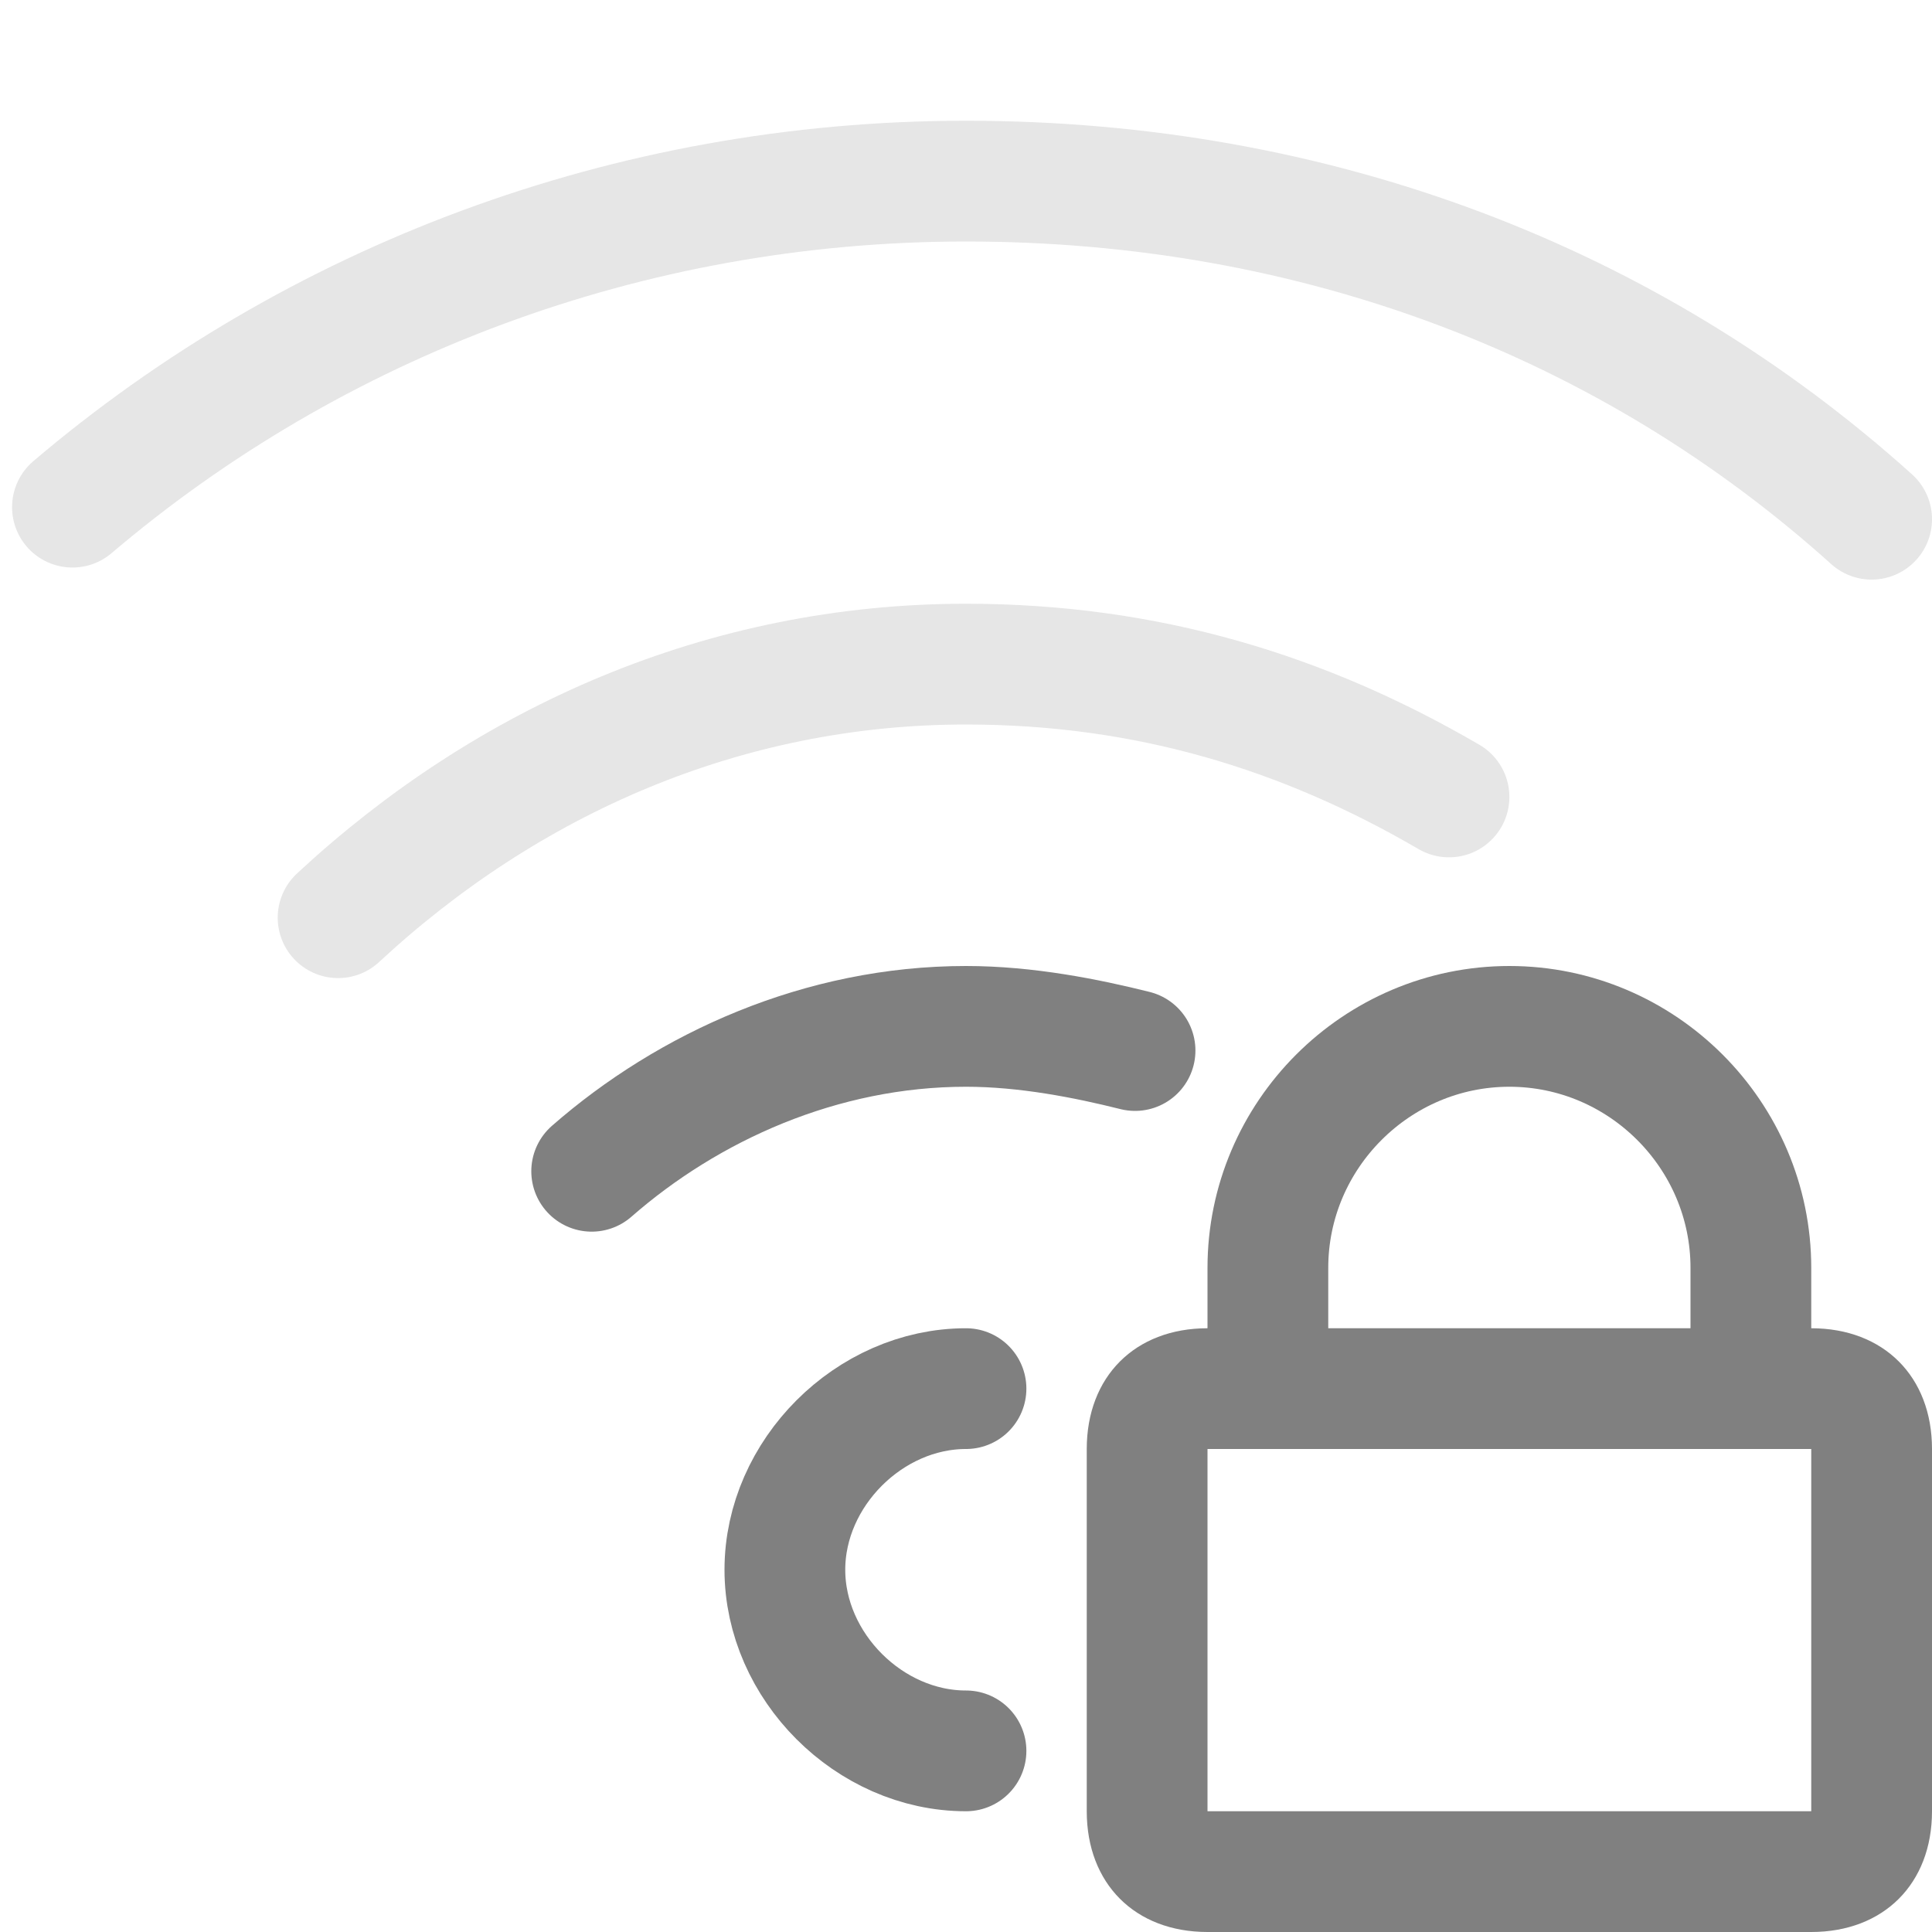
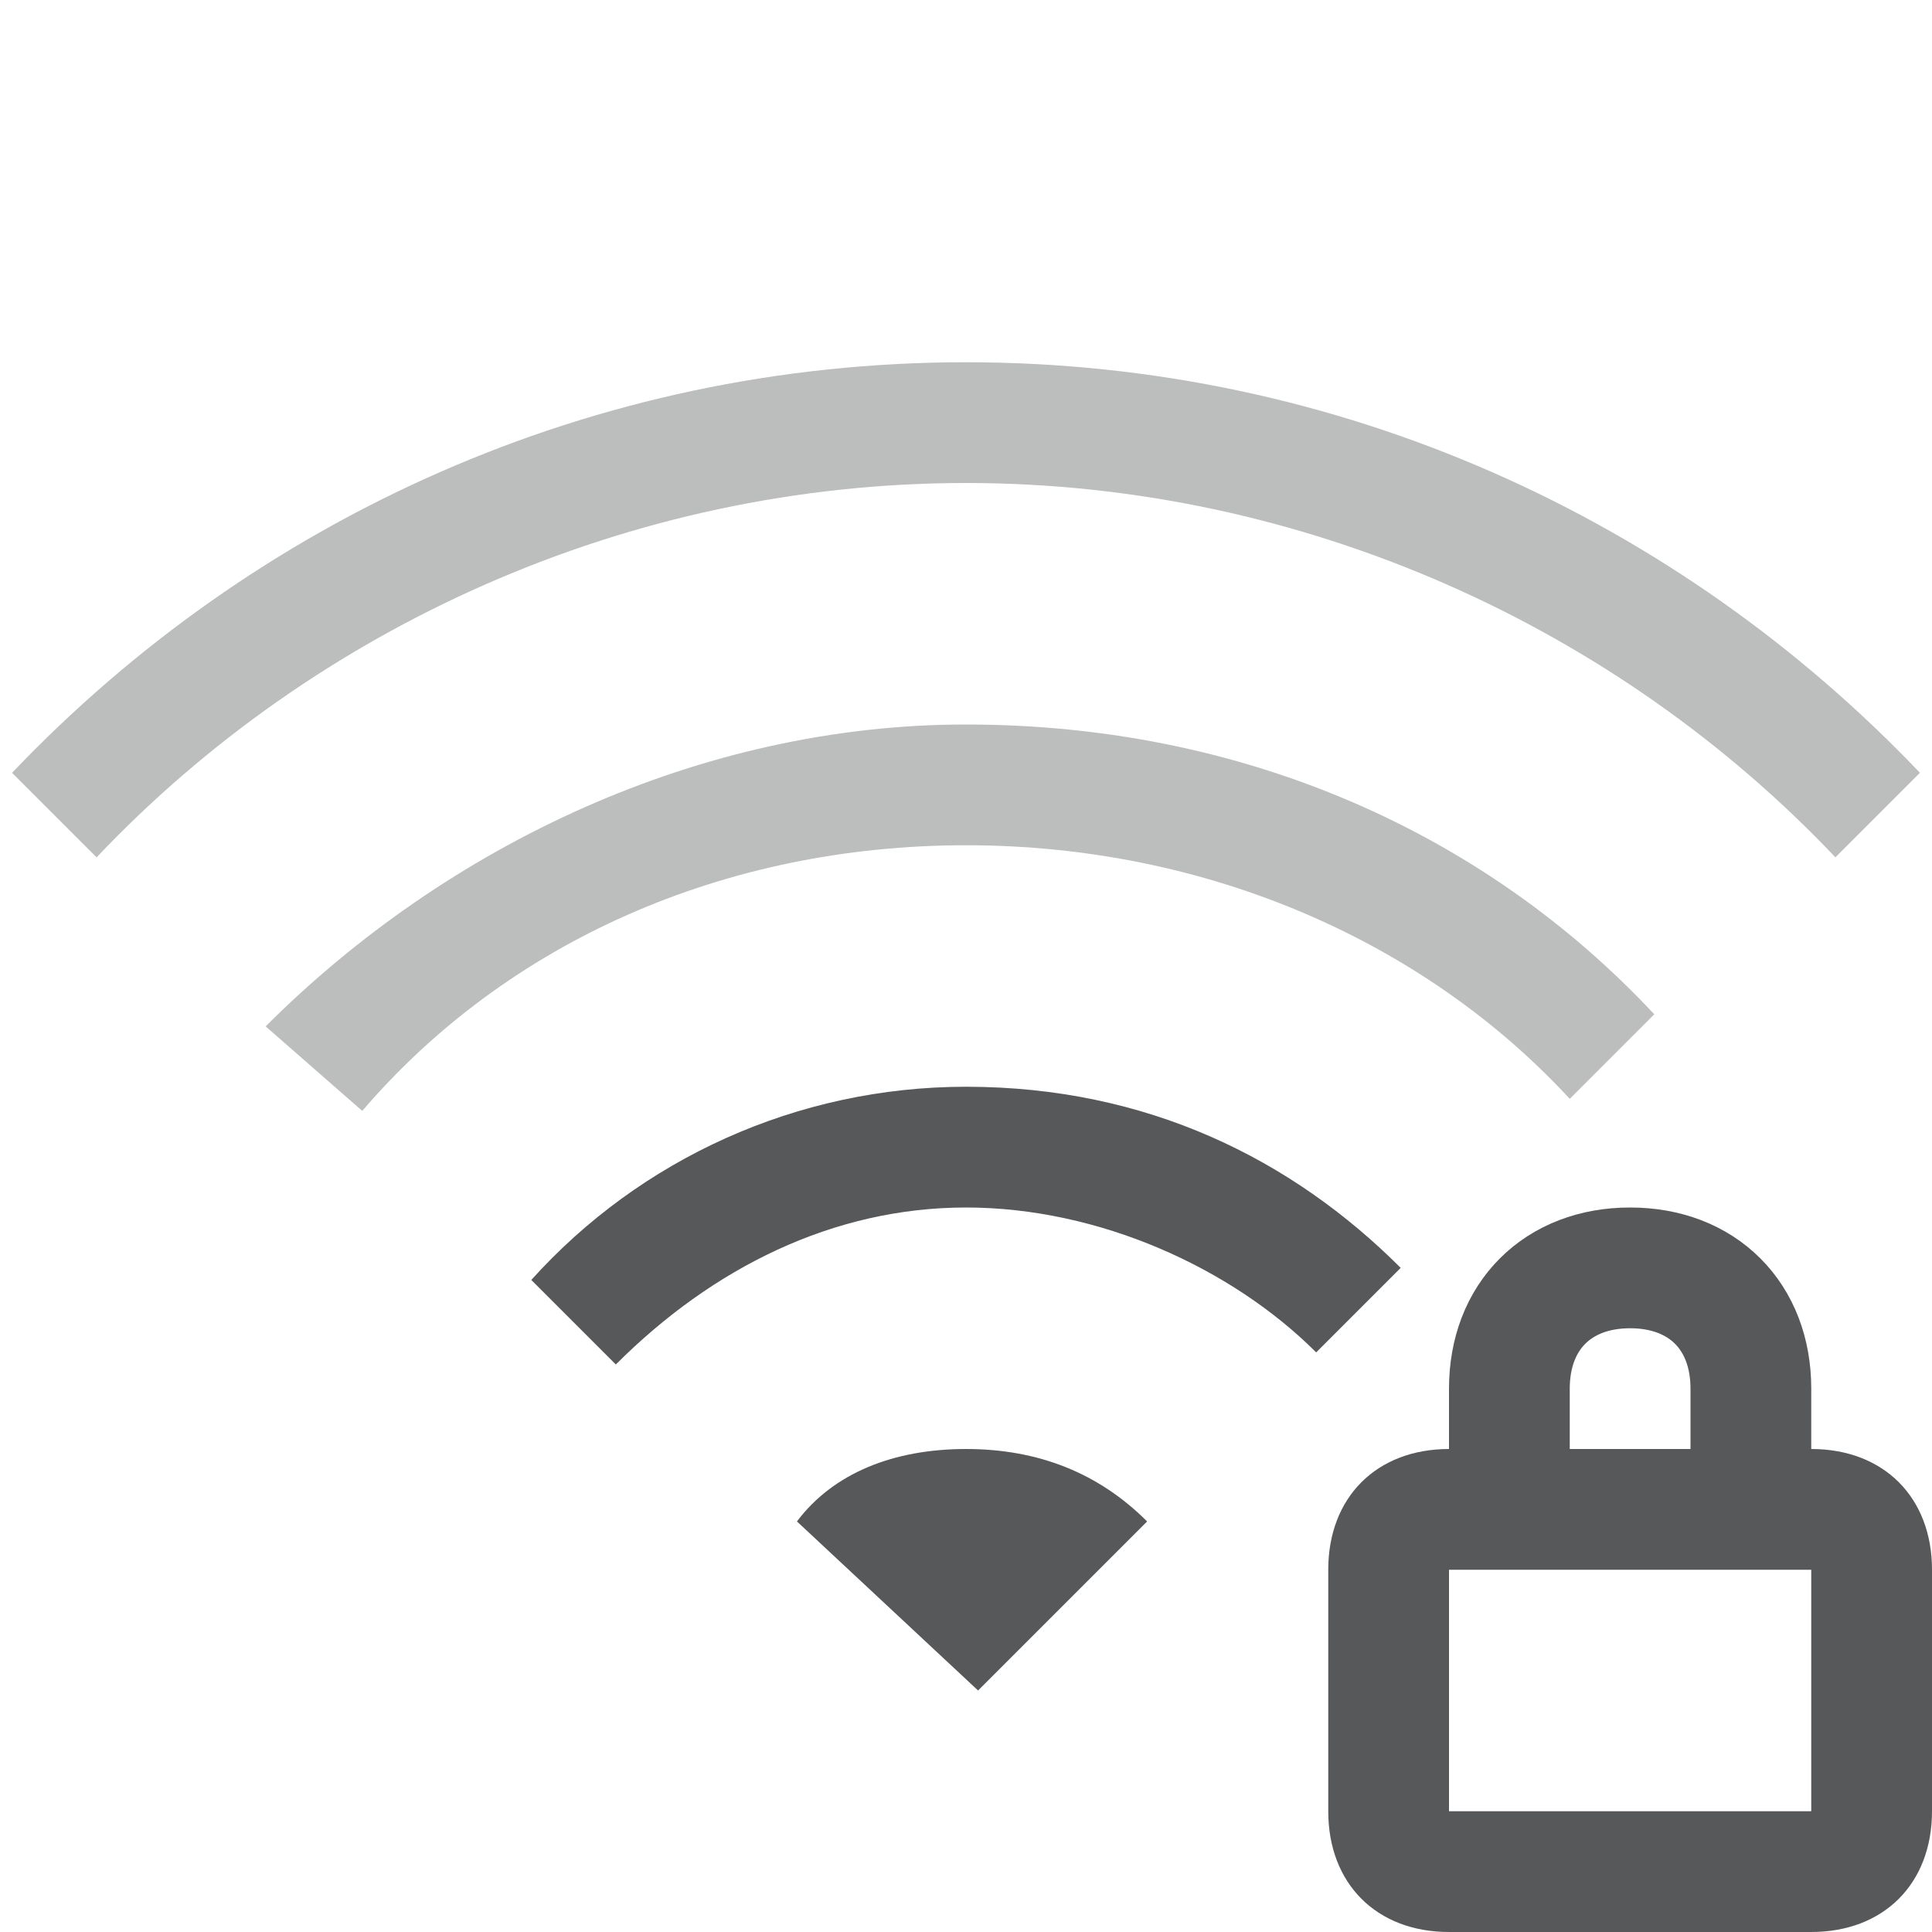
- <svg xmlns="http://www.w3.org/2000/svg" version="1.1" id="图层_2" x="0px" y="0px" viewBox="0 0 16 16" style="enable-background:new 0 0 16 16;" xml:space="preserve">
+ <svg xmlns="http://www.w3.org/2000/svg" version="1.1" x="0px" y="0px" viewBox="0 0 16 16" style="enable-background:new 0 0 16 16;" xml:space="preserve">
  <style type="text/css">
- 	.st0{fill:none;stroke:#808080;stroke-linecap:round;stroke-miterlimit:10;enable-background:new    ;}
- 	.st1{opacity:0.2;fill:none;stroke:#808080;stroke-linecap:round;stroke-miterlimit:10;enable-background:new    ;}
- 	.st2{fill:#808080;}
- 	.st3{fill:none;stroke:#808080;stroke-miterlimit:10;}
+ 	.st0{display:none;}
+ 	.st1{display:inline;opacity:0.75;fill:none;stroke:#1F2022;stroke-linecap:round;stroke-miterlimit:10;enable-background:new    ;}
+ 	.st2{display:inline;opacity:0.2;fill:none;stroke:#1F2022;stroke-linecap:round;stroke-miterlimit:10;enable-background:new    ;}
+ 	.st3{display:inline;opacity:0.75;}
+ 	.st4{fill:#1F2022;}
+ 	.st5{fill:none;stroke:#1F2022;stroke-miterlimit:10;}
+ 	.st6{opacity:0.75;}
+ 	.st7{fill:#1F2022;enable-background:new    ;}
+ 	.st8{opacity:0.3;fill:#1F2022;enable-background:new    ;}
</style>
-   <path class="st0" d="M8,14.5C8,14.5,8,14.5,8,14.5c-0.8,0-1.5-0.7-1.5-1.5c0-0.8,0.7-1.5,1.5-1.5" />
-   <path class="st0" d="M4.9,9.7C5.7,9,6.8,8.5,8,8.5c0.5,0,1,0.1,1.4,0.2" />
-   <path class="st1" d="M2.8,7.6C4.2,6.3,6,5.5,8,5.5c1.5,0,2.8,0.4,4,1.1" />
-   <path class="st1" d="M0.6,4.2c2-1.7,4.6-2.7,7.4-2.7c2.9,0,5.5,1,7.5,2.8" />
-   <g>
-     <path class="st2" d="M15,12v3h-5v-3H15 M15,11h-5c-0.6,0-1,0.4-1,1v3c0,0.6,0.4,1,1,1h5c0.6,0,1-0.4,1-1v-3C16,11.4,15.6,11,15,11   L15,11z" />
-     <path class="st3" d="M10.5,11.3v-0.8c0-1.1,0.9-2,2-2l0,0c1.1,0,2,0.9,2,2v0.8" />
+   <g id="图层_2_1_" class="st0">
+     <path class="st1" d="M8,14.5L8,14.5c-0.8,0-1.5-0.7-1.5-1.5s0.7-1.5,1.5-1.5" />
+     <path class="st1" d="M4.9,9.7C5.7,9,6.8,8.5,8,8.5c0.5,0,1,0.1,1.4,0.2" />
+     <path class="st2" d="M2.8,7.6C4.2,6.3,6,5.5,8,5.5c1.5,0,2.8,0.4,4,1.1" />
+     <path class="st2" d="M0.6,4.2c2-1.7,4.6-2.7,7.4-2.7c2.9,0,5.5,1,7.5,2.8" />
+     <g class="st3">
+       <path class="st4" d="M15,12v3h-5v-3H15 M15,11h-5c-0.6,0-1,0.4-1,1v3c0,0.6,0.4,1,1,1h5c0.6,0,1-0.4,1-1v-3C16,11.4,15.6,11,15,11    L15,11z" />
+       <path class="st5" d="M10.5,11.3v-0.8c0-1.1,0.9-2,2-2l0,0c1.1,0,2,0.9,2,2v0.8" />
+     </g>
+   </g>
+   <g id="图层_3">
+     <g id="图层_3_1_" class="st6">
+       <g>
+         <path class="st4" d="M15,13v2h-3v-2H15 M15,12h-3c-0.6,0-1,0.4-1,1v2c0,0.6,0.4,1,1,1h3c0.6,0,1-0.4,1-1v-2     C16,12.4,15.6,12,15,12L15,12z" />
+         <path class="st5" d="M12.5,12v-0.5c0-0.6,0.4-1,1-1l0,0c0.6,0,1,0.4,1,1V12" />
+       </g>
+     </g>
+     <g class="st6">
+       <path class="st4" d="M8.1,14l1.4-1.4C9.1,12.2,8.6,12,8,12s-1.1,0.2-1.4,0.6L8.1,14z" />
+       <path class="st7" d="M8,9c-1.4,0-2.7,0.6-3.6,1.6l0.7,0.7C5.9,10.5,6.9,10,8,10s2.2,0.5,2.9,1.2l0.7-0.7C10.7,9.6,9.5,9,8,9z" />
+     </g>
+     <path class="st8" d="M8,6C5.8,6,3.7,7,2.2,8.5L3,9.2C4.2,7.8,6,7,8,7s3.8,0.8,5,2.1l0.7-0.7C12.3,6.9,10.3,6,8,6z" />
+     <path class="st8" d="M0.1,6.4l0.7,0.7C2.6,5.2,5.2,4,8,4s5.4,1.2,7.2,3.1l0.7-0.7C13.9,4.3,11.1,3,8,3S2.1,4.3,0.1,6.4z" />
  </g>
</svg>
